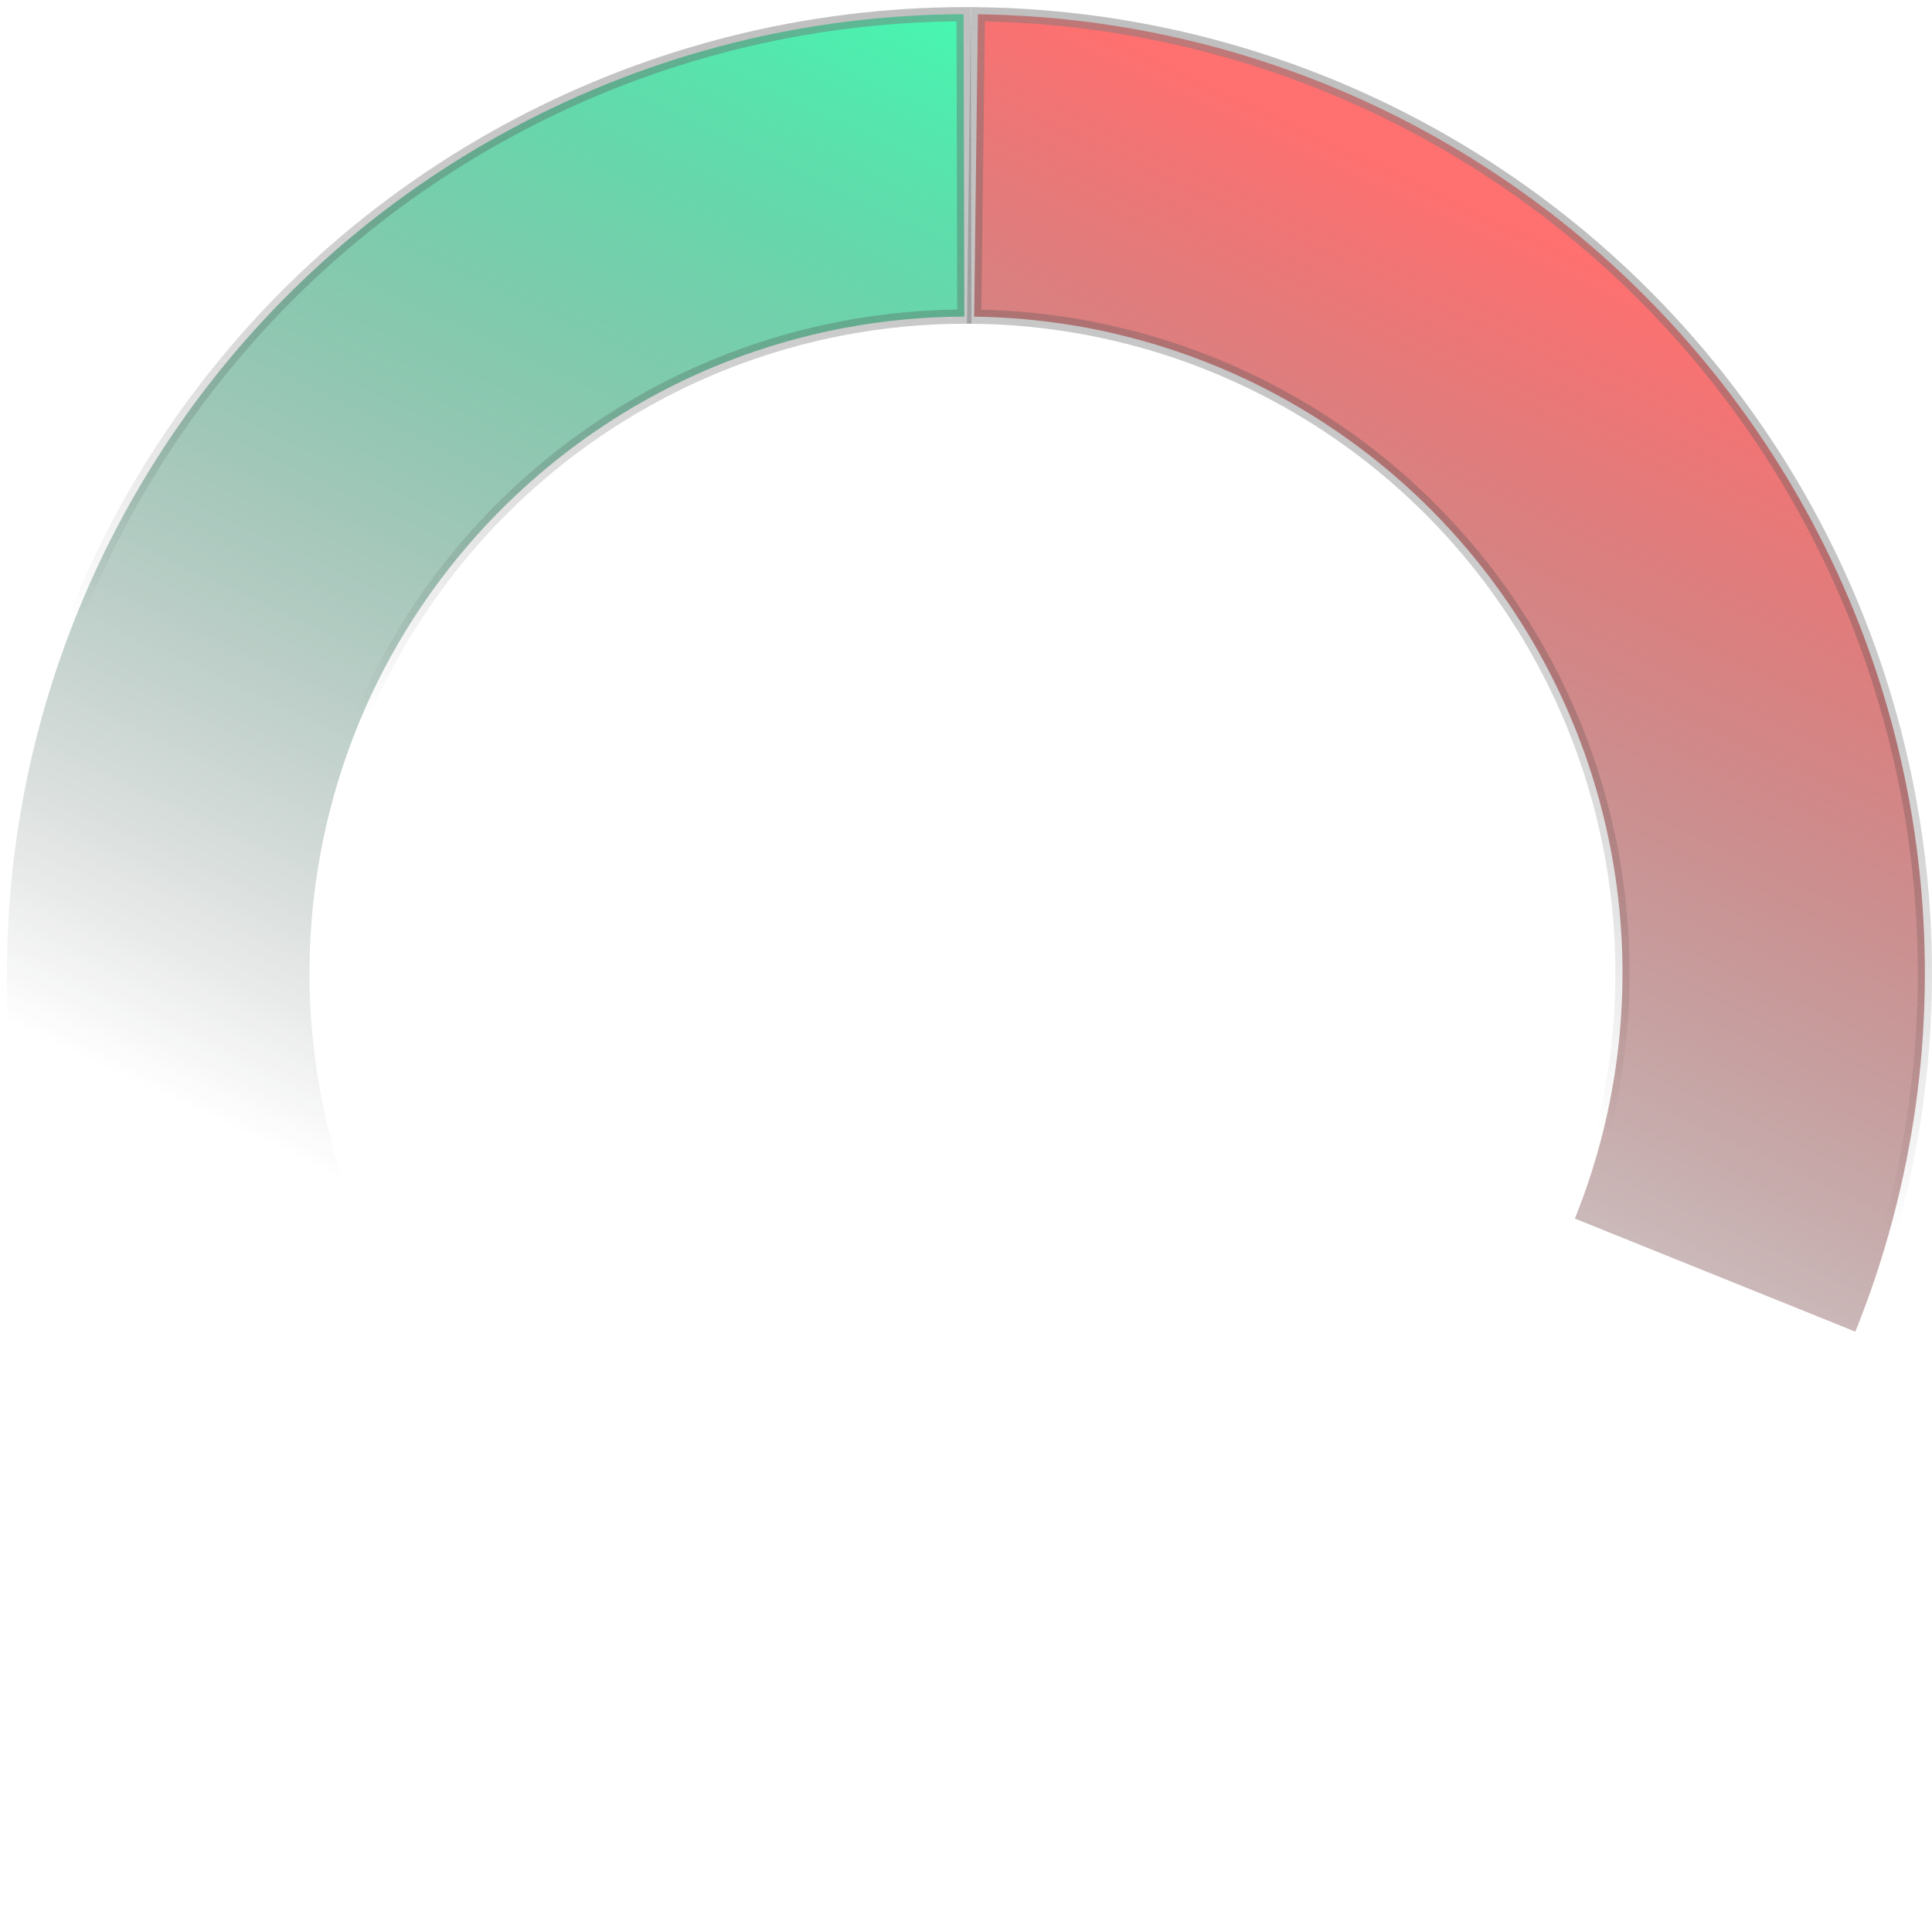
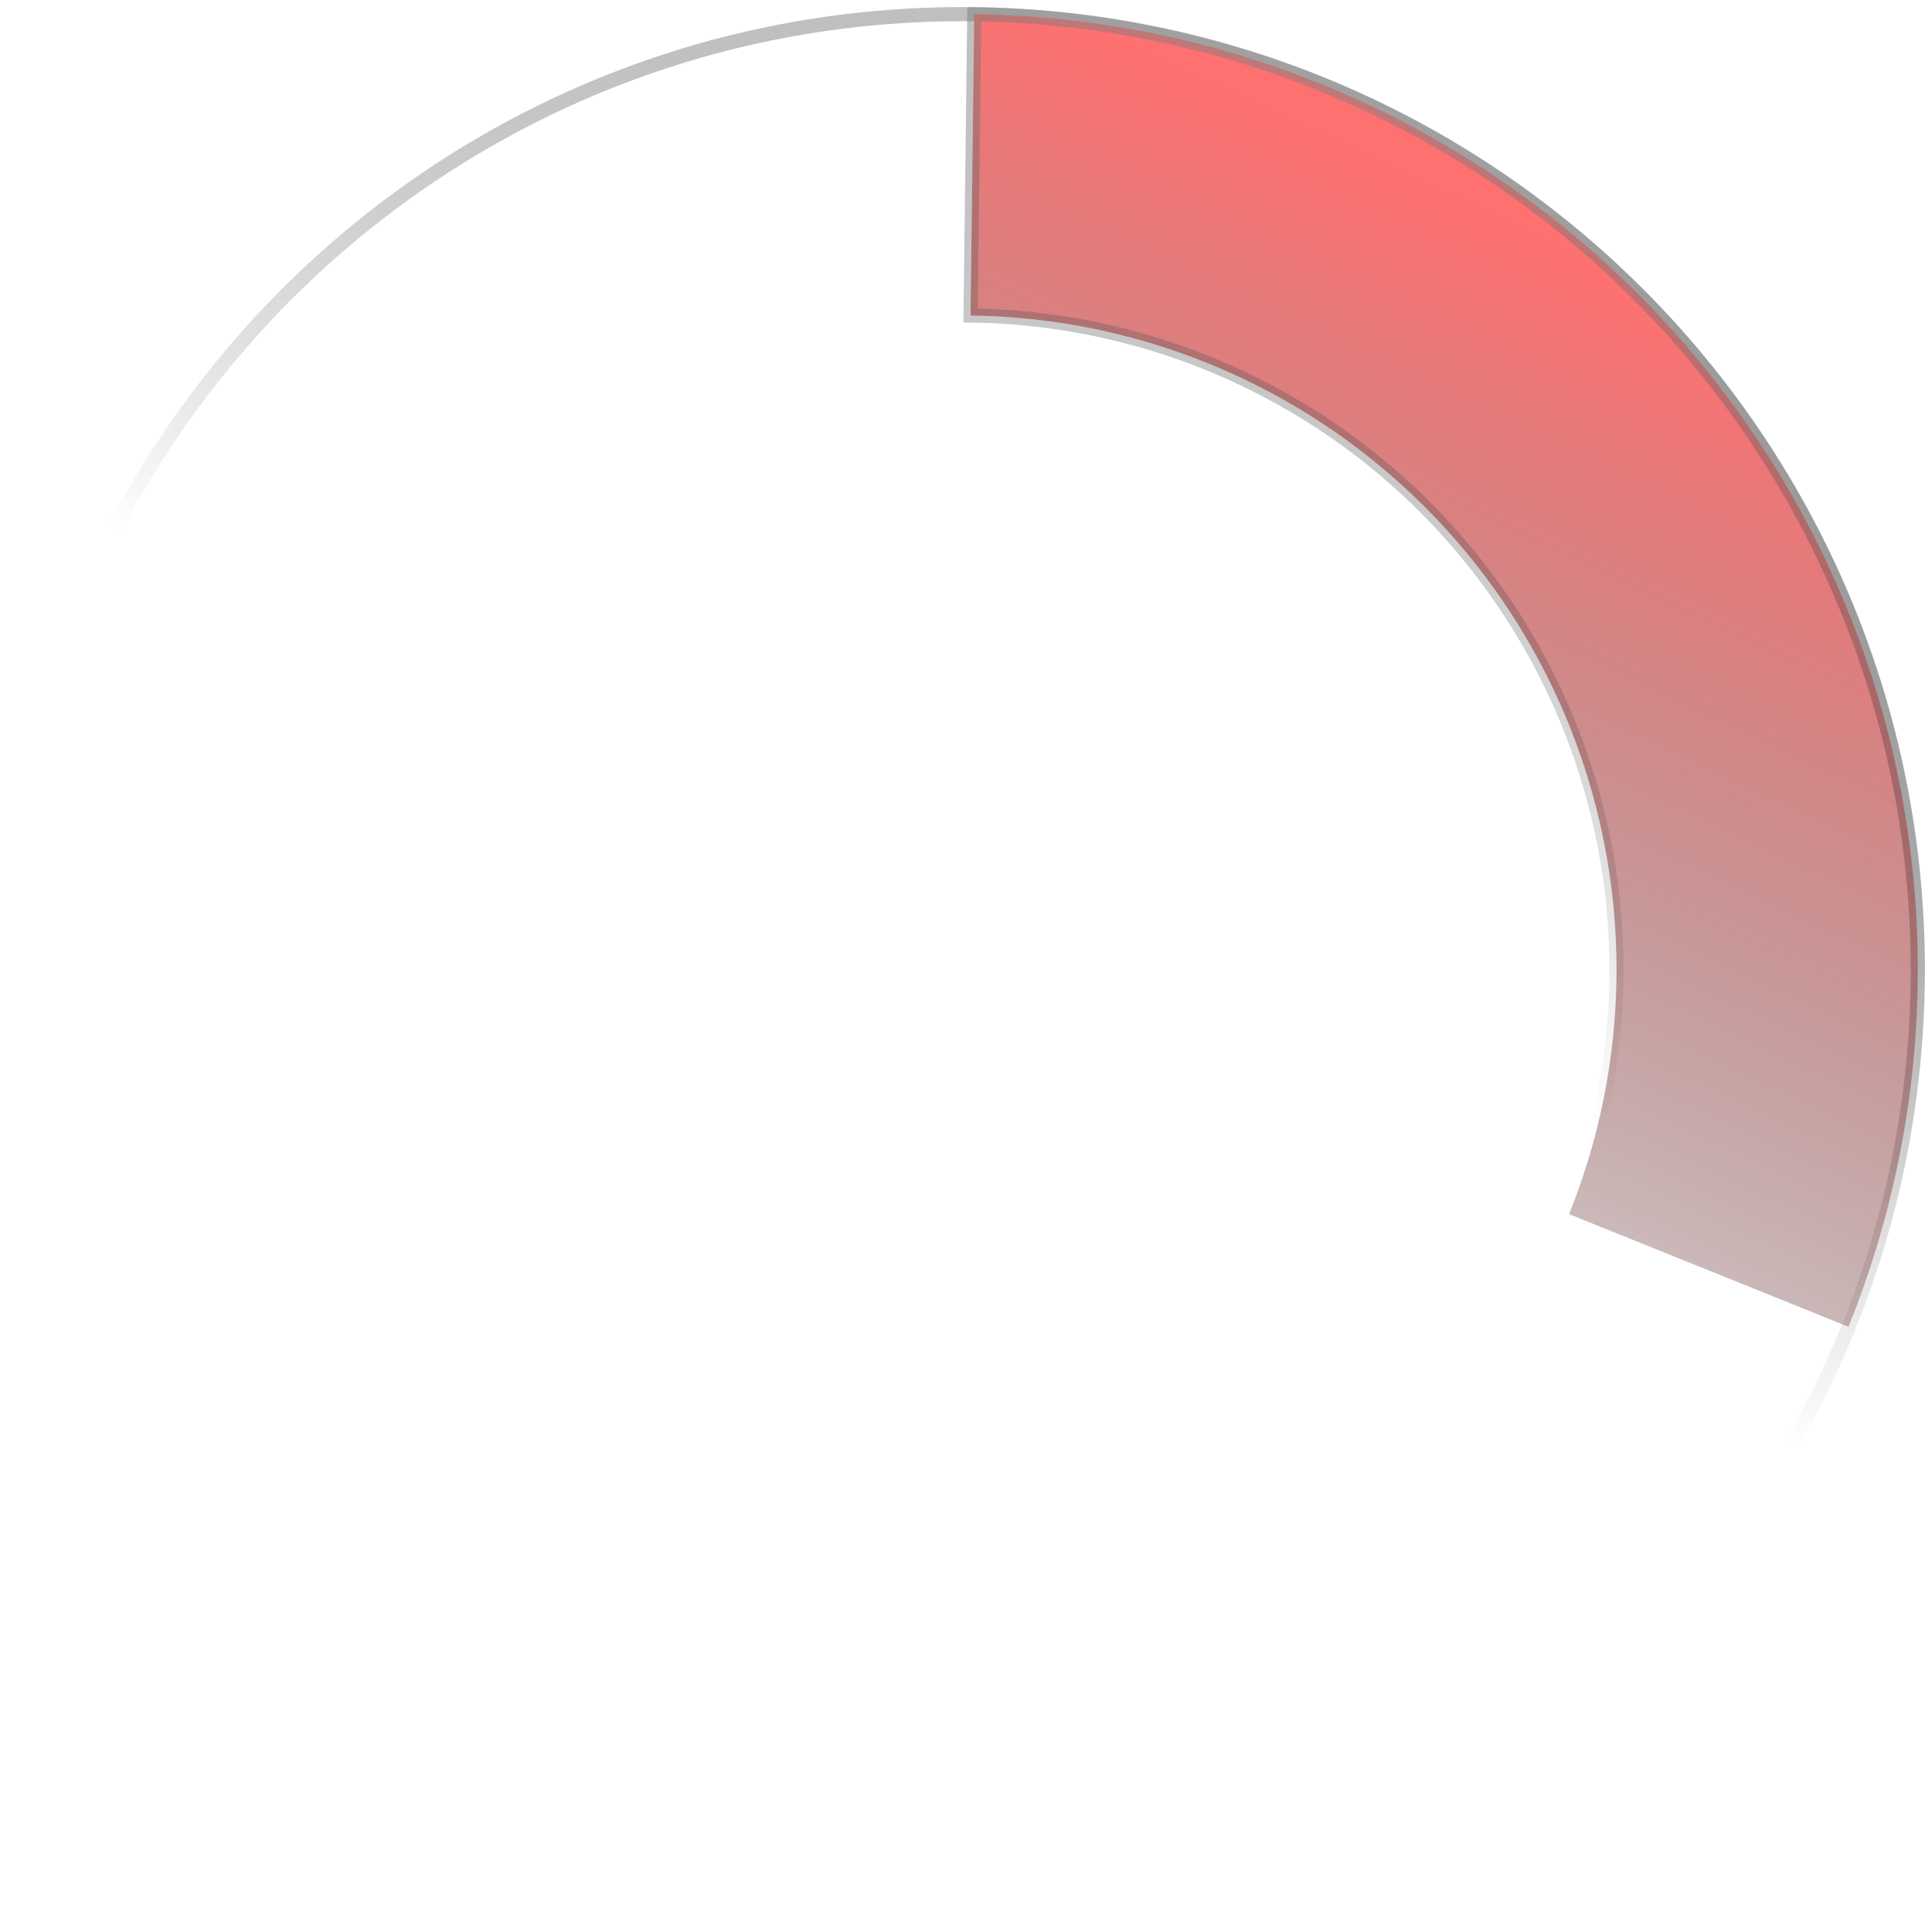
- <svg xmlns="http://www.w3.org/2000/svg" width="272" height="272" fill="none">
-   <path d="M137.677 2.01a135.002 135.002 0 0 1 123.53 185.469l-39.486-15.92a92.425 92.425 0 0 0-84.573-126.977l.529-42.572z" fill="url(#a)" stroke="url(#b)" stroke-width="2" />
-   <path d="M10.255 186.124A134.996 134.996 0 0 1 72.741 17.739 134.999 134.999 0 0 1 135.66 2l.107 42.575a92.428 92.428 0 0 0-91.607 82.027 92.423 92.423 0 0 0 5.75 44.03l-39.656 15.492z" fill="url(#c)" stroke="url(#d)" stroke-width="2" />
+ <svg xmlns="http://www.w3.org/2000/svg" width="272" height="273" fill="none">
+   <circle cx="136" cy="137" r="135" stroke="url(#a)" stroke-width="2" />
+   <path d="M137.677 2.01a135.002 135.002 0 0 1 123.53 185.469l-39.486-15.92a92.425 92.425 0 0 0-84.573-126.977l.529-42.572z" fill="url(#b)" stroke="url(#c)" stroke-width="2" />
  <defs>
-     <linearGradient id="a" x1="115.576" y1="-14.439" x2="33.878" y2="159.417" gradientUnits="userSpaceOnUse">
+     <linearGradient id="a" x1="300.889" y1="-30.878" x2="113.154" y2="312.846" gradientUnits="userSpaceOnUse">
+       <stop stop-color="#fff" />
+       <stop offset=".586" stop-opacity="0" />
+     </linearGradient>
+     <linearGradient id="b" x1="115.576" y1="-14.439" x2="33.878" y2="159.417" gradientUnits="userSpaceOnUse">
      <stop stop-color="#FF7070" />
      <stop offset="1" stop-color="#1E1E20" stop-opacity="0" />
    </linearGradient>
-     <linearGradient id="b" x1="252.308" y1="-101.846" x2="113.154" y2="312.846" gradientUnits="userSpaceOnUse">
-       <stop stop-color="#fff" />
-       <stop offset=".586" stop-opacity="0" />
-     </linearGradient>
-     <linearGradient id="c" x1="115.576" y1="-14.439" x2="33.878" y2="159.417" gradientUnits="userSpaceOnUse">
-       <stop stop-color="#41FFB4" />
-       <stop offset="1" stop-color="#1E1E20" stop-opacity="0" />
-     </linearGradient>
-     <linearGradient id="d" x1="252.308" y1="-101.846" x2="113.154" y2="312.846" gradientUnits="userSpaceOnUse">
+     <linearGradient id="c" x1="252.308" y1="-101.846" x2="113.154" y2="312.846" gradientUnits="userSpaceOnUse">
      <stop stop-color="#fff" />
      <stop offset=".586" stop-opacity="0" />
    </linearGradient>
  </defs>
</svg>
